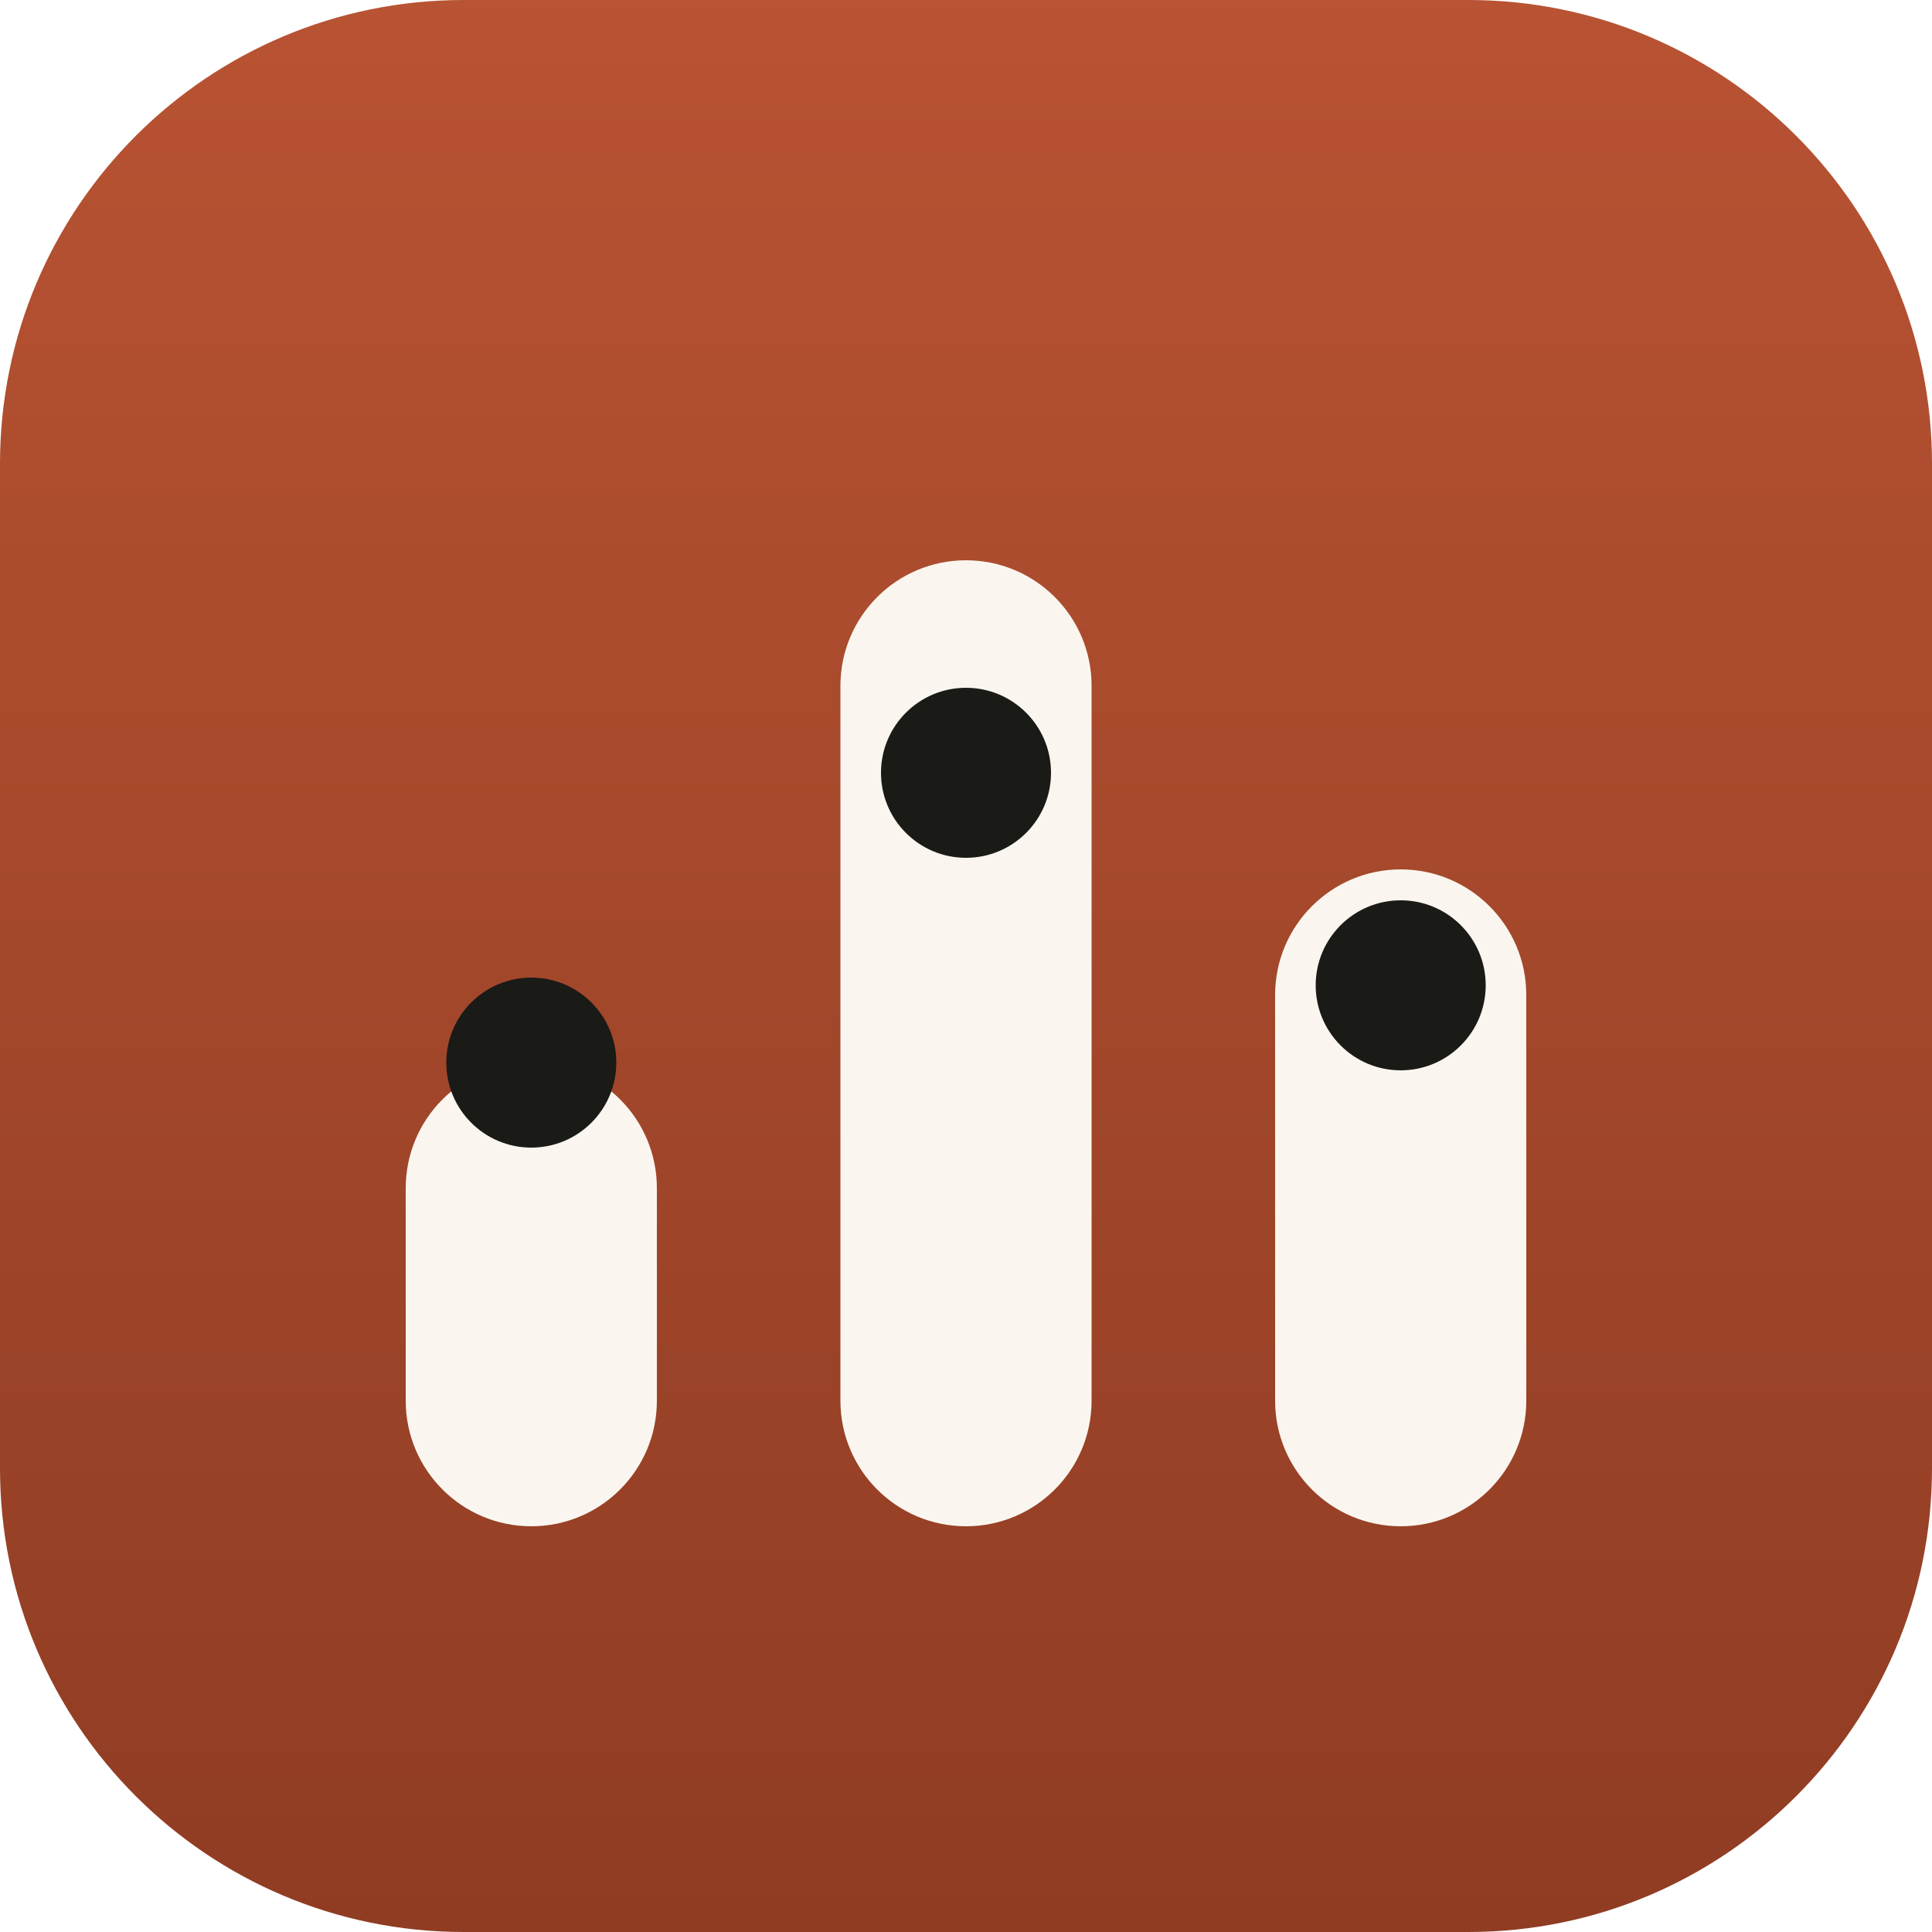
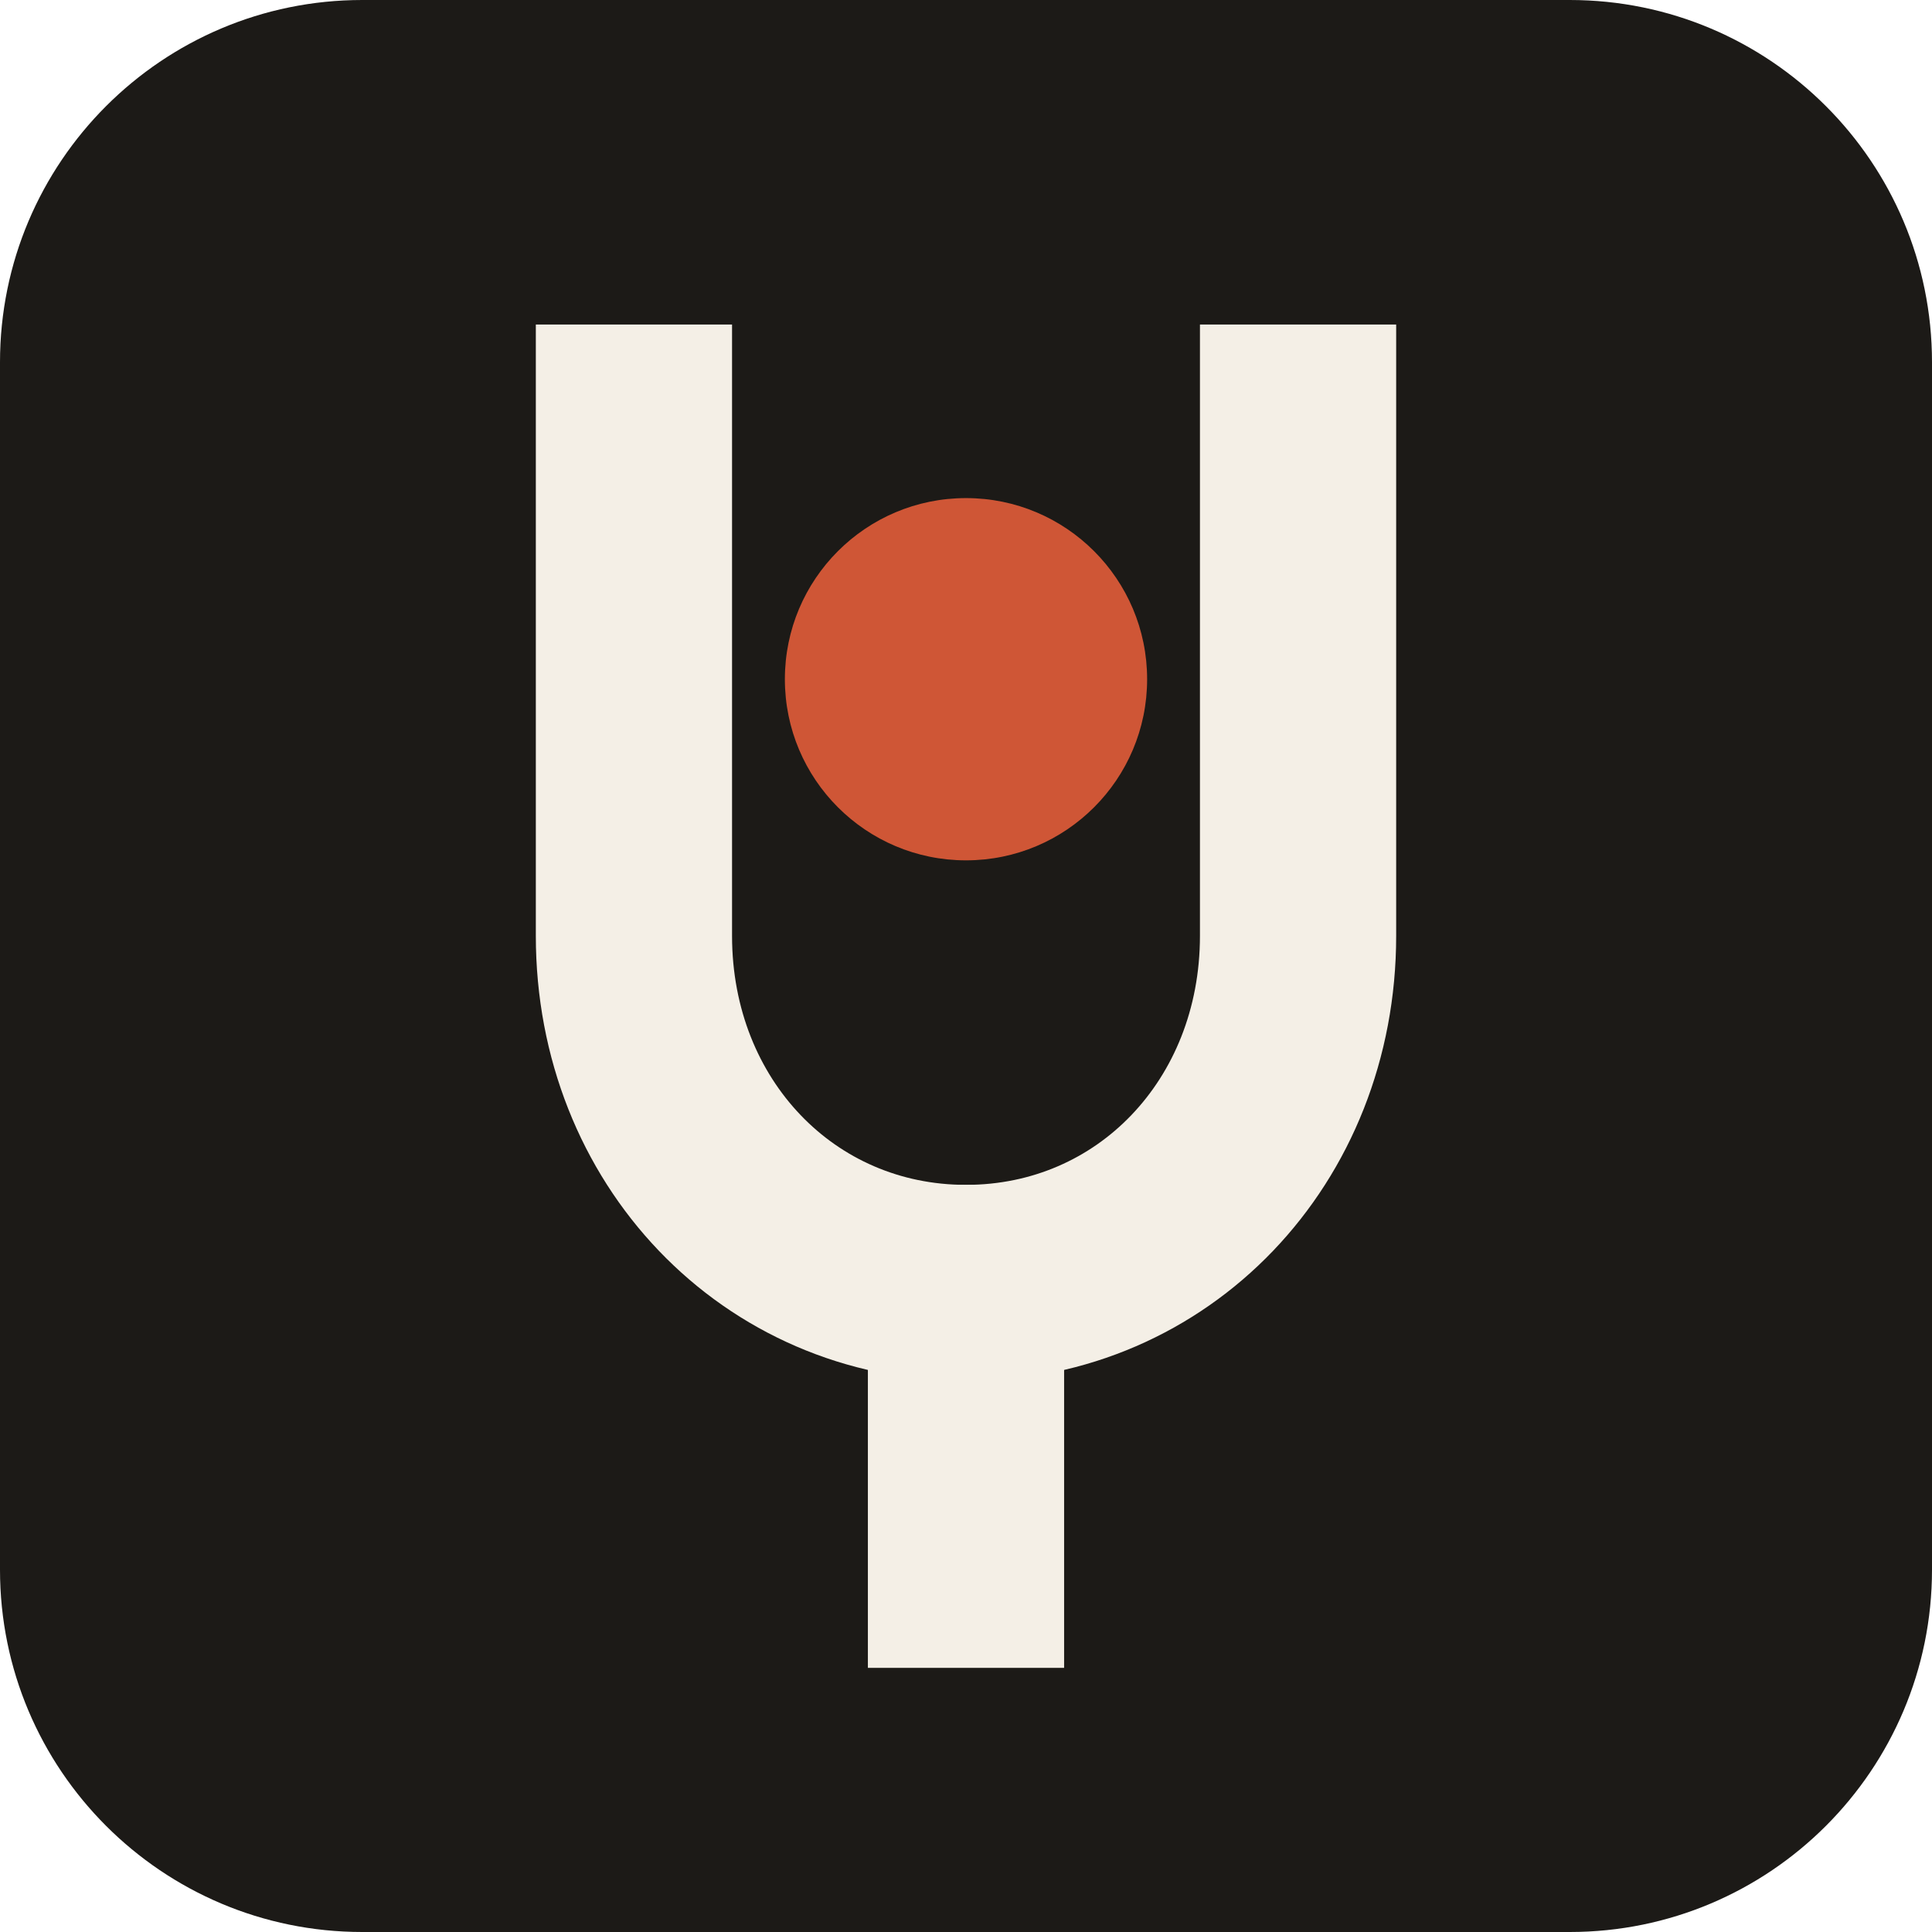
- <svg xmlns="http://www.w3.org/2000/svg" viewBox="0 0 100 100" role="img" aria-label="AgentTune">
-   <defs>
-     <linearGradient id="bg" x1="0" y1="0" x2="0" y2="1">
-       <stop offset="0" stop-color="#b85333" />
-       <stop offset="1" stop-color="#8f3c23" />
-     </linearGradient>
-   </defs>
-   <rect width="100" height="100" rx="24" fill="url(#bg)" />
-   <g fill="#faf6ef">
-     <rect x="21" y="55" width="13" height="24" rx="6.5" />
-     <rect x="43.5" y="29" width="13" height="50" rx="6.5" />
-     <rect x="66" y="45" width="13" height="34" rx="6.5" />
-   </g>
-   <g fill="#1a1a17">
-     <circle cx="27.5" cy="55" r="4.4" />
-     <circle cx="50" cy="40" r="4.4" />
-     <circle cx="72.5" cy="51" r="4.4" />
-   </g>
+ <svg xmlns="http://www.w3.org/2000/svg" viewBox="0 0 64 64" role="img" aria-label="AgentTune">
+   <rect width="64" height="64" rx="12" fill="#1c1a17" />
+   <path d="M21 14v17c0 6.5 4.8 11.5 11 11.5S43 37.5 43 31V14" fill="none" stroke="#f4efe6" stroke-width="6.5" stroke-linecap="square" />
+   <line x1="32" y1="42.5" x2="32" y2="52" stroke="#f4efe6" stroke-width="6.5" stroke-linecap="square" />
+   <circle cx="32" cy="22.5" r="6" fill="#cf5636" />
</svg>
